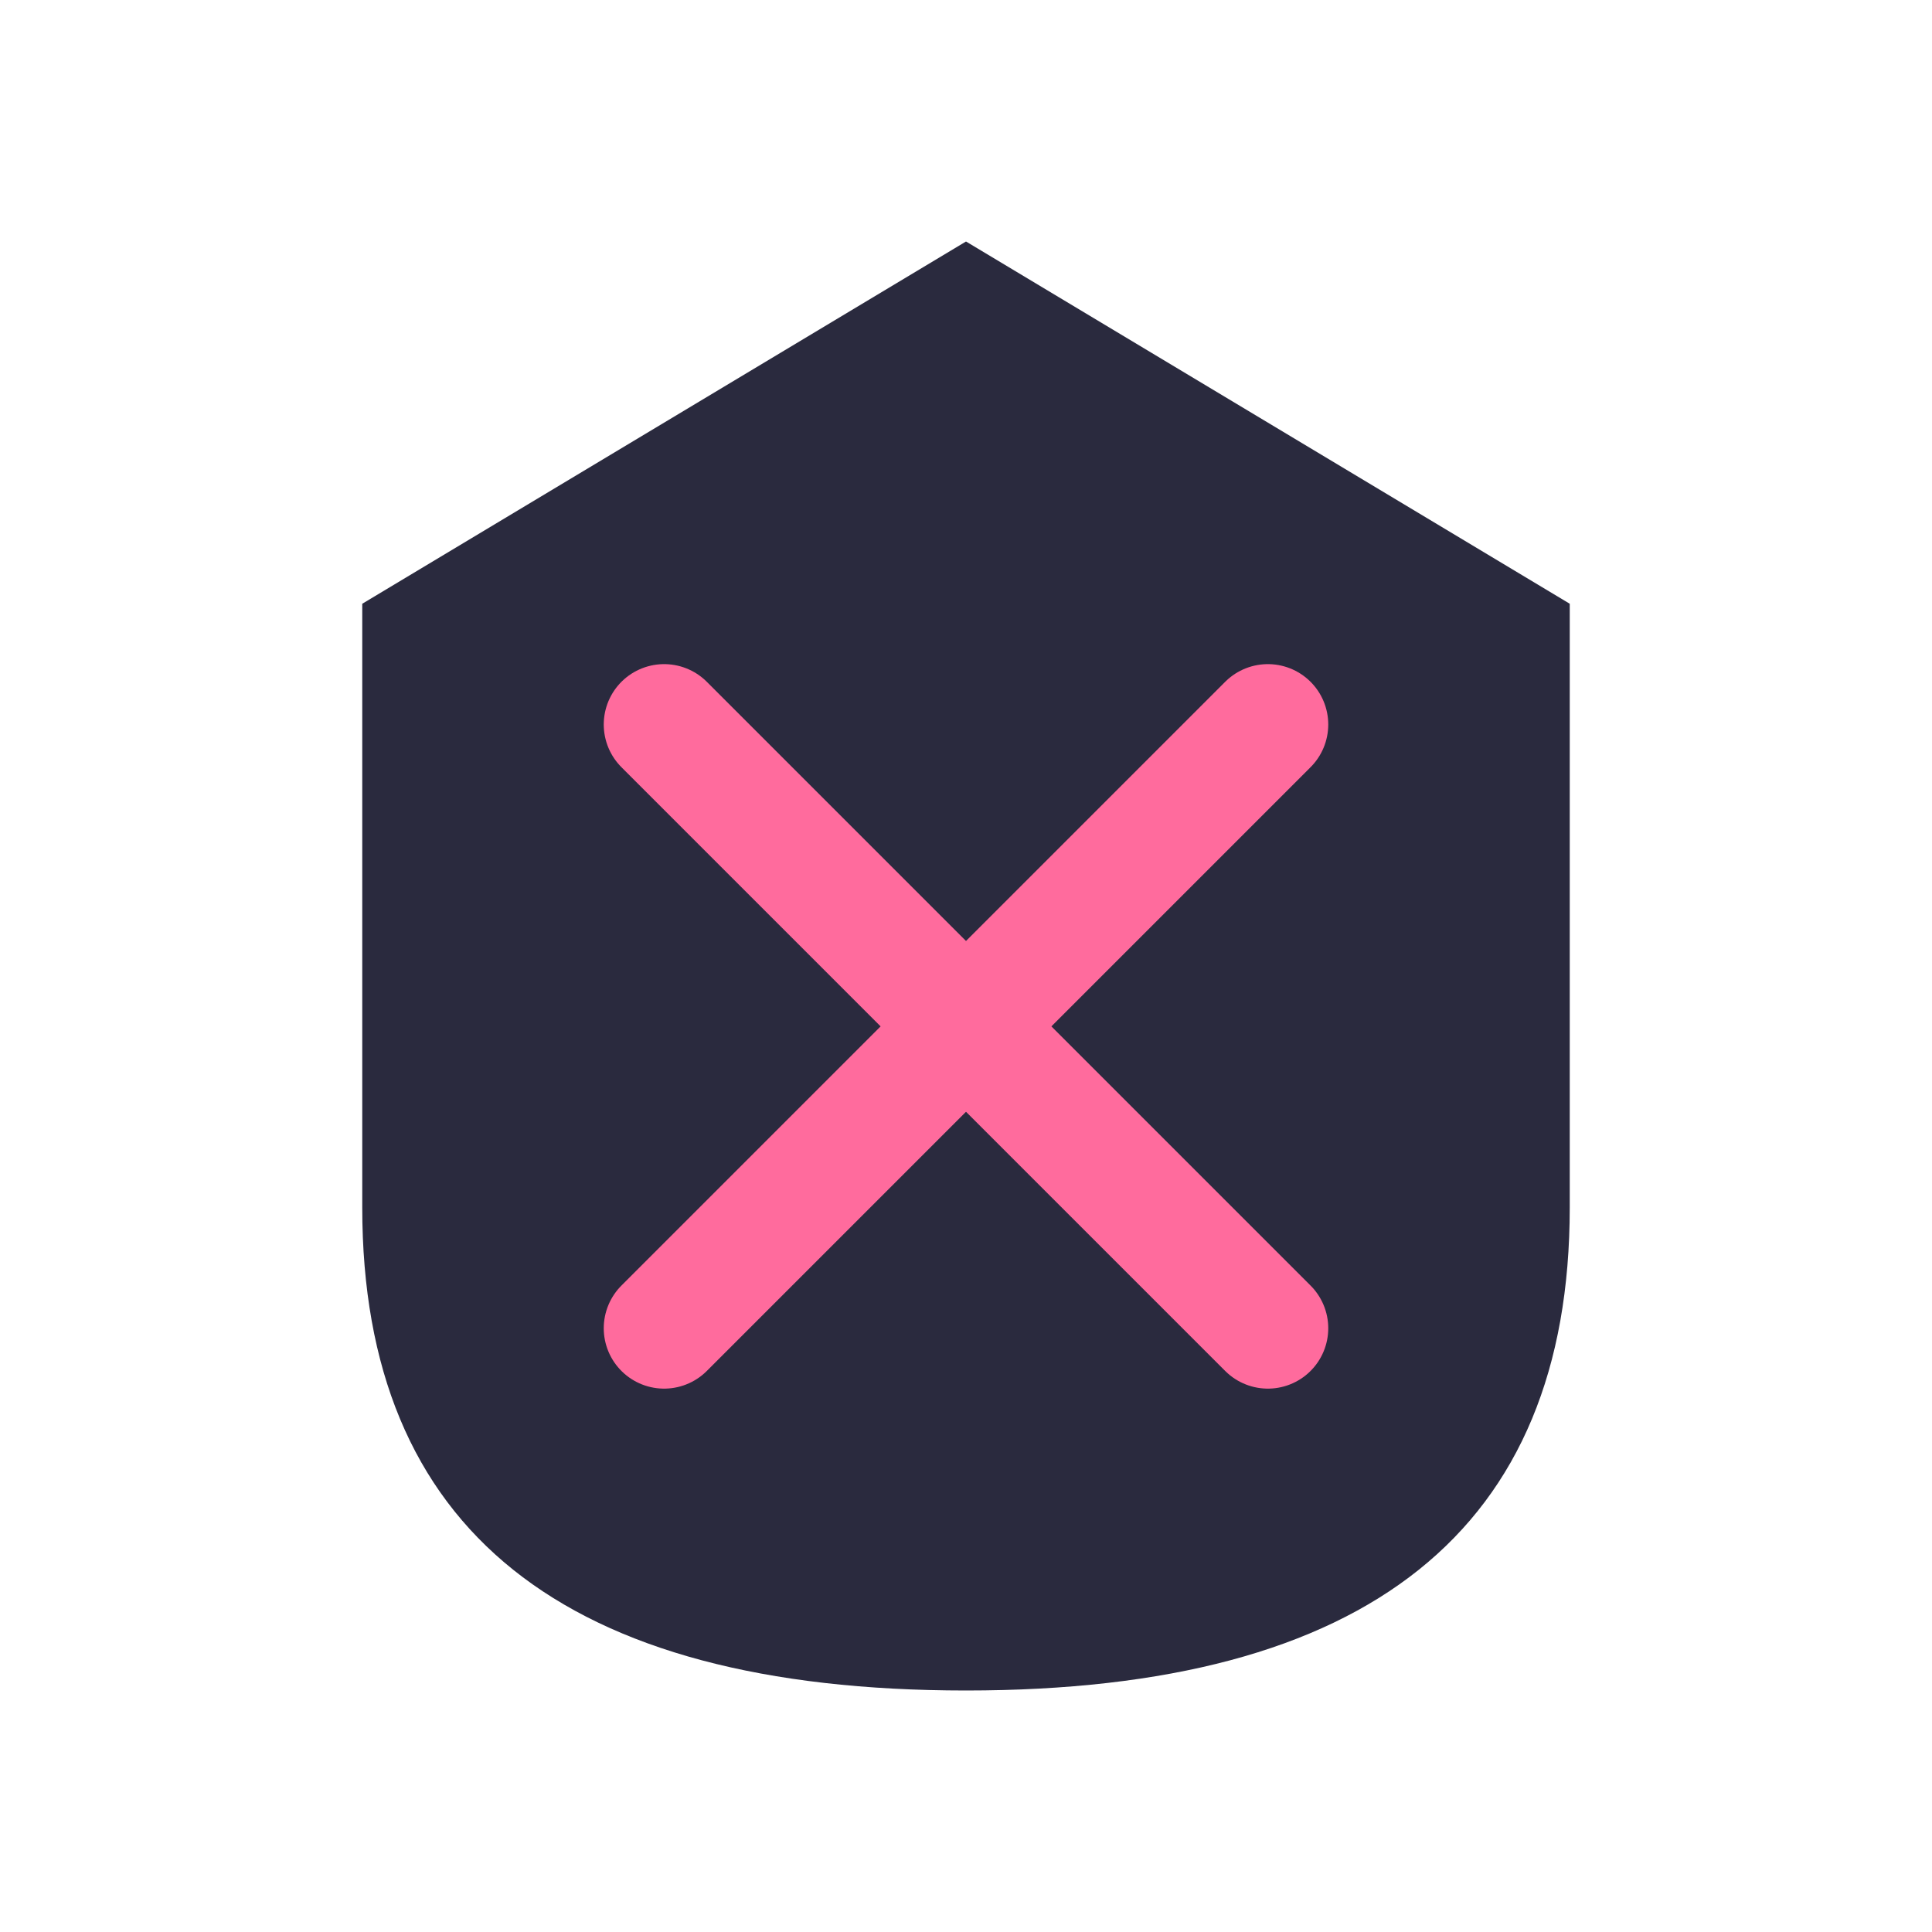
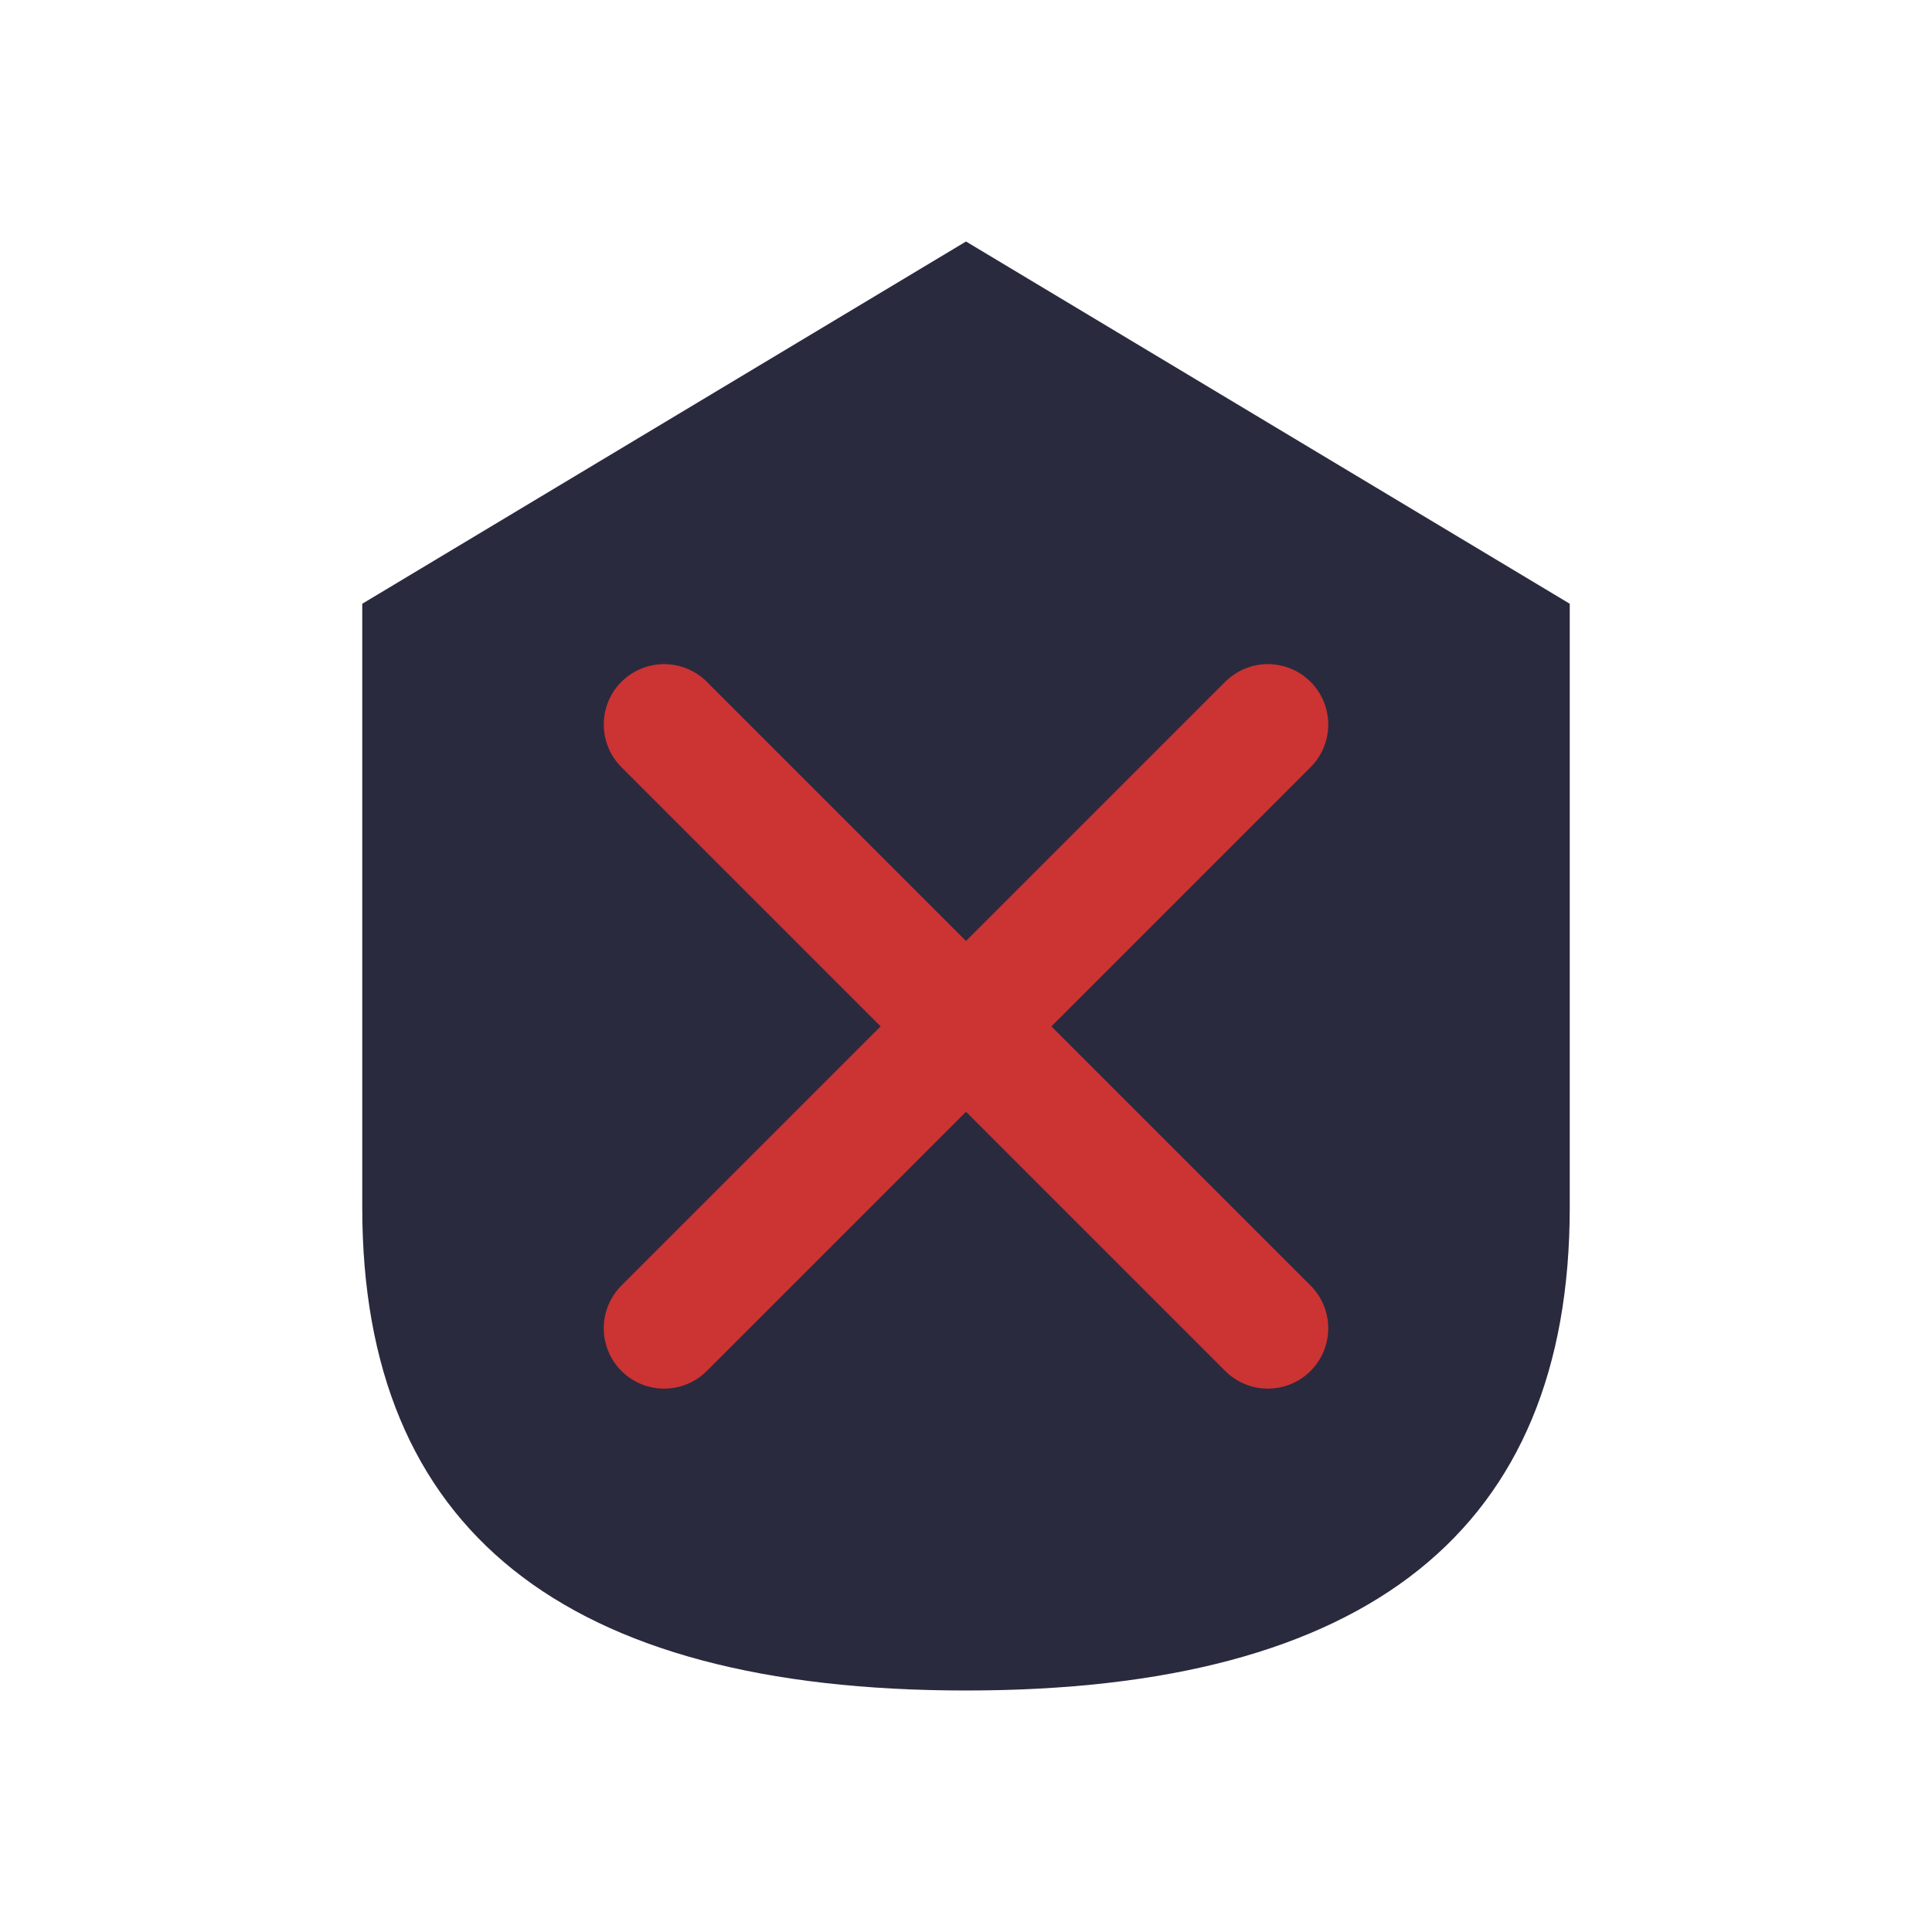
<svg xmlns="http://www.w3.org/2000/svg" viewBox="0 0 512 512">
  <path d="M256 64 L416 160 L416 320 Q416 448 256 448 Q96 448 96 320 L96 160 Z" fill="#2A2A3E" />
-   <line x1="176" y1="192" x2="336" y2="352" stroke="#FF6B9D" stroke-width="32" stroke-linecap="round" />
-   <line x1="336" y1="192" x2="176" y2="352" stroke="#FF6B9D" stroke-width="32" stroke-linecap="round" />
+   <line x1="176" y1="192" x2="336" y2="352" stroke="#CC3333" stroke-width="32" stroke-linecap="round" />
+   <line x1="336" y1="192" x2="176" y2="352" stroke="#CC3333" stroke-width="32" stroke-linecap="round" />
</svg>
